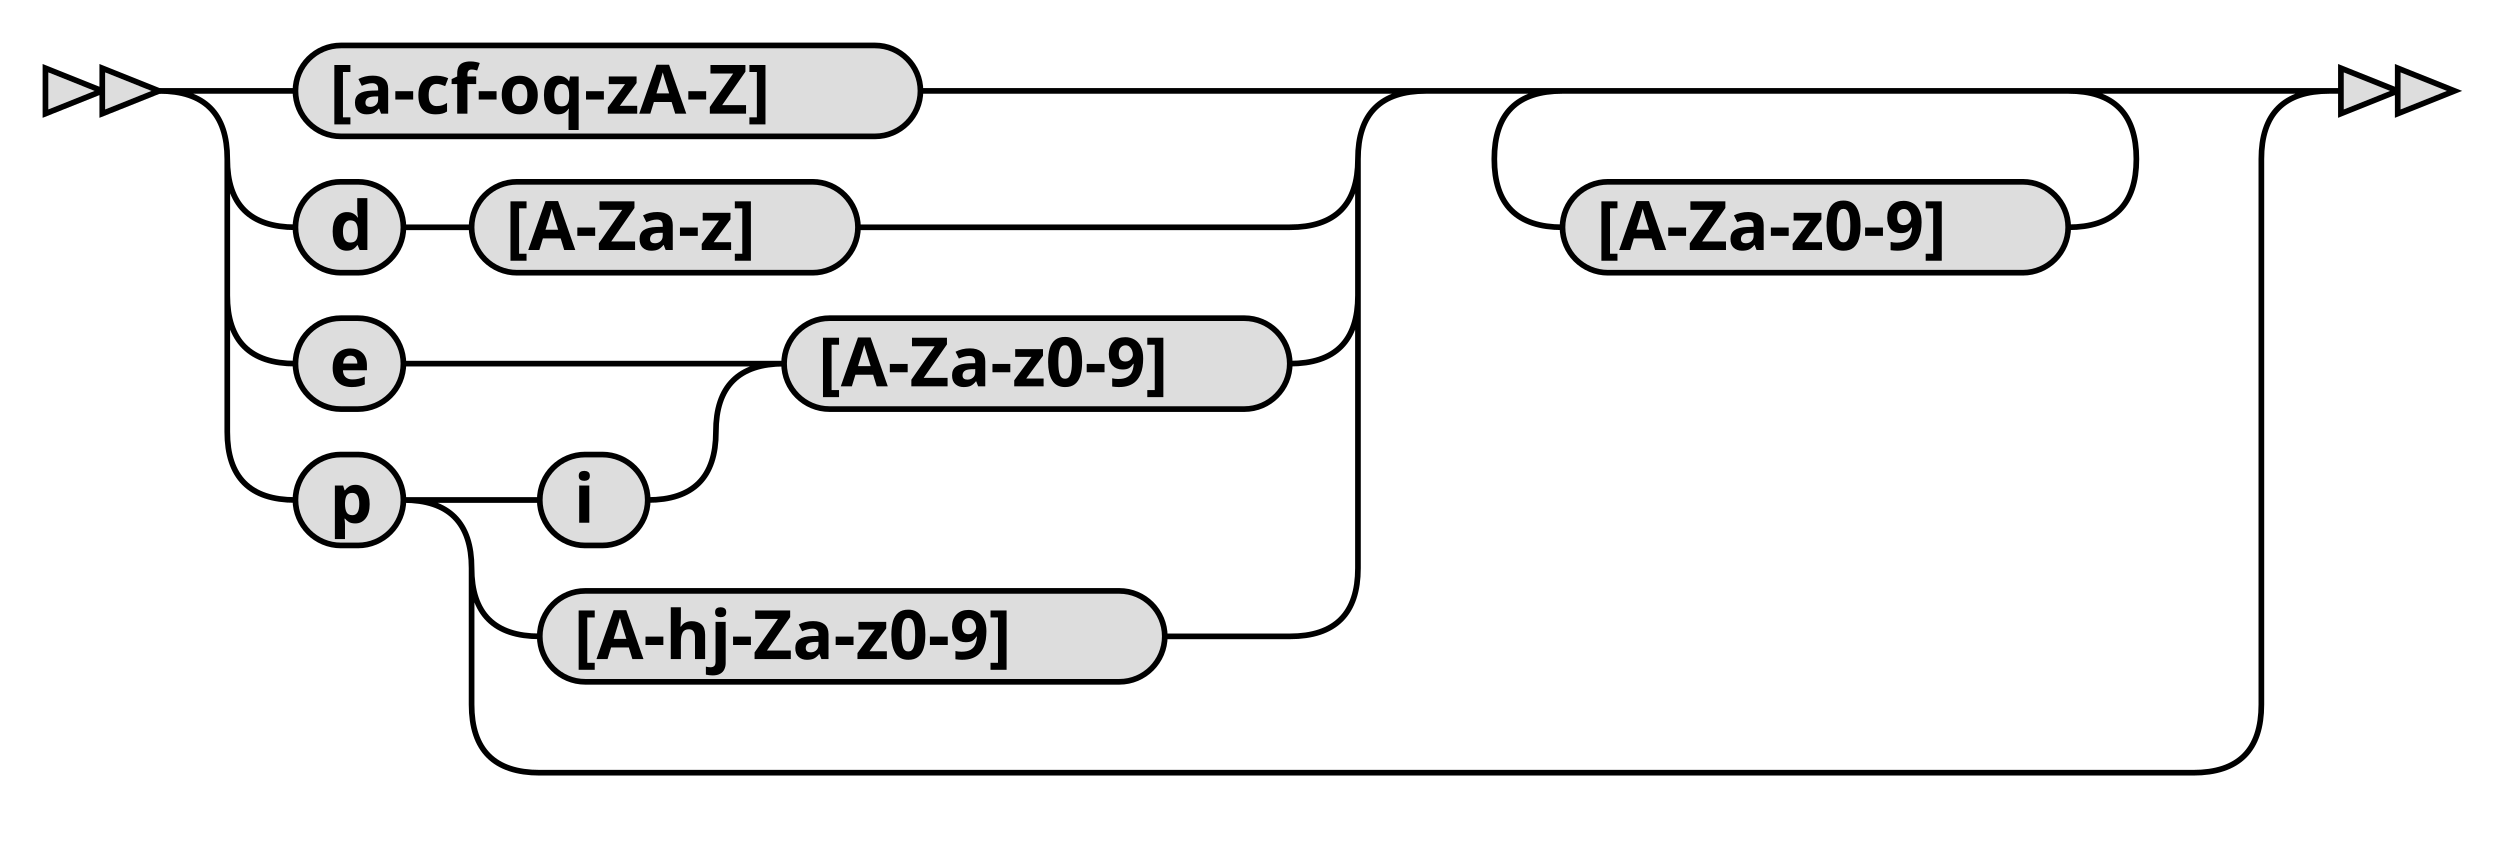
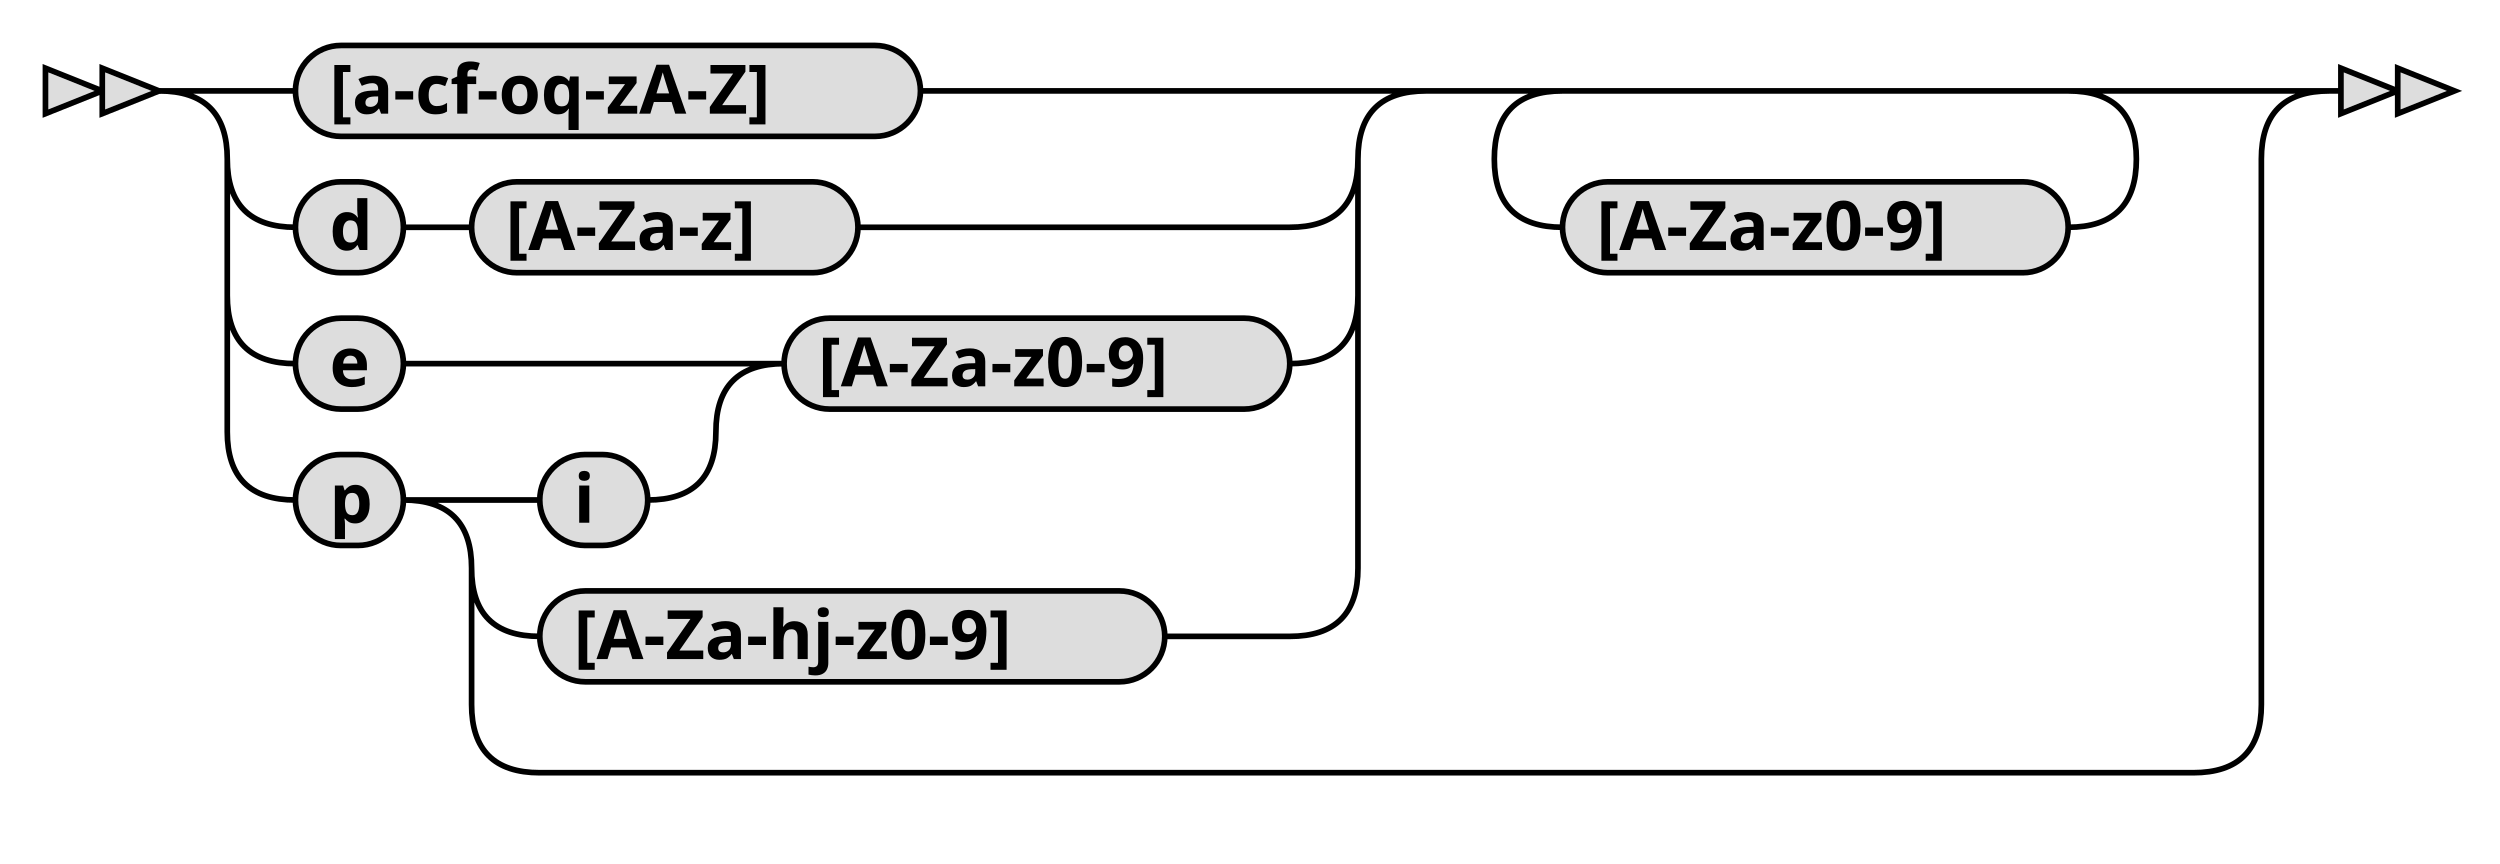
<svg xmlns="http://www.w3.org/2000/svg" width="440" height="152">
  <style type="text/css">
  @namespace "http://www.w3.org/2000/svg";
  path, rect, polygon {
    stroke: black;
    stroke-width: 1;
  }

  path {
    fill: none;
  }

  rect, polygon {
    fill: #ddd;
  }

  text.nonterminal {
    font-family: "Myriad Pro";
    font-size: 12px;
  }

  text.terminal {
    font-family: "Letter Gothic Std";
    font-weight: bold;
    font-size: 12px;
  }
</style>
  <polygon points=" 28 16  18 12  18 16   8 12   8 20  18 16  18 20" />
  <polygon points="432 16 422 20 422 16 412 20 412 12 422 16 422 12" />
  <rect x="52" y="8" height="16" width="110" rx="8" />
  <text x="58" y="20" class="terminal">[a-cf-oq-zA-Z]</text>
  <rect x="52" y="32" height="16" width="19" rx="8" />
  <text x="58" y="44" class="terminal">d</text>
  <rect x="83" y="32" height="16" width="68" rx="8" />
  <text x="89" y="44" class="terminal">[A-Za-z]</text>
  <rect x="52" y="56" height="16" width="19" rx="8" />
  <text x="58" y="68" class="terminal">e</text>
  <rect x="138" y="56" height="16" width="89" rx="8" />
  <text x="144" y="68" class="terminal">[A-Za-z0-9]</text>
  <rect x="52" y="80" height="16" width="19" rx="8" />
  <text x="58" y="92" class="terminal">p</text>
  <rect x="95" y="80" height="16" width="19" rx="8" />
  <text x="101" y="92" class="terminal">i</text>
  <rect x="95" y="104" height="16" width="110" rx="8" />
-   <text x="101" y="116" class="terminal">[A-hj-Za-z0-9]</text>
+   <text x="101" y="116" class="terminal">[A-Za-hj-z0-9]</text>
  <rect x="275" y="32" height="16" width="89" rx="8" />
  <text x="281" y="44" class="terminal">[A-Za-z0-9]</text>
  <path d="   M 28 16 h 24   m 110 0 h 250    M 28 16 q 12 0 12 12 q 0 12 12 12   m 19 0 h 12   m 68 0 h 76 q 12 0 12 -12 q 0 -12 12 -12    M 40 28 v 24 q 0 12 12 12   m 19 0 h 67   m 89 0 q 12 0 12 -12 v -24   m 125 -12     q 12 0 12 12     q 0 12 -12 12   m -89 0     q -12 0 -12 -12     q 0 -12 12 -12    M 40 52 v 24 q 0 12 12 12   m 19 0 h 24   m 19 0  q 12 0 12 -12 q 0 -12 12 -12     M 71 88 q 12 0 12 12 q 0 12 12 12   m 110 0 h 22 q 12 0 12 -12 v -48    M 83 100 v 24 q 0 12 12 12 h 291     q 12 0 12 -12     v -96     q 0 -12 12 -12 " />
</svg>
